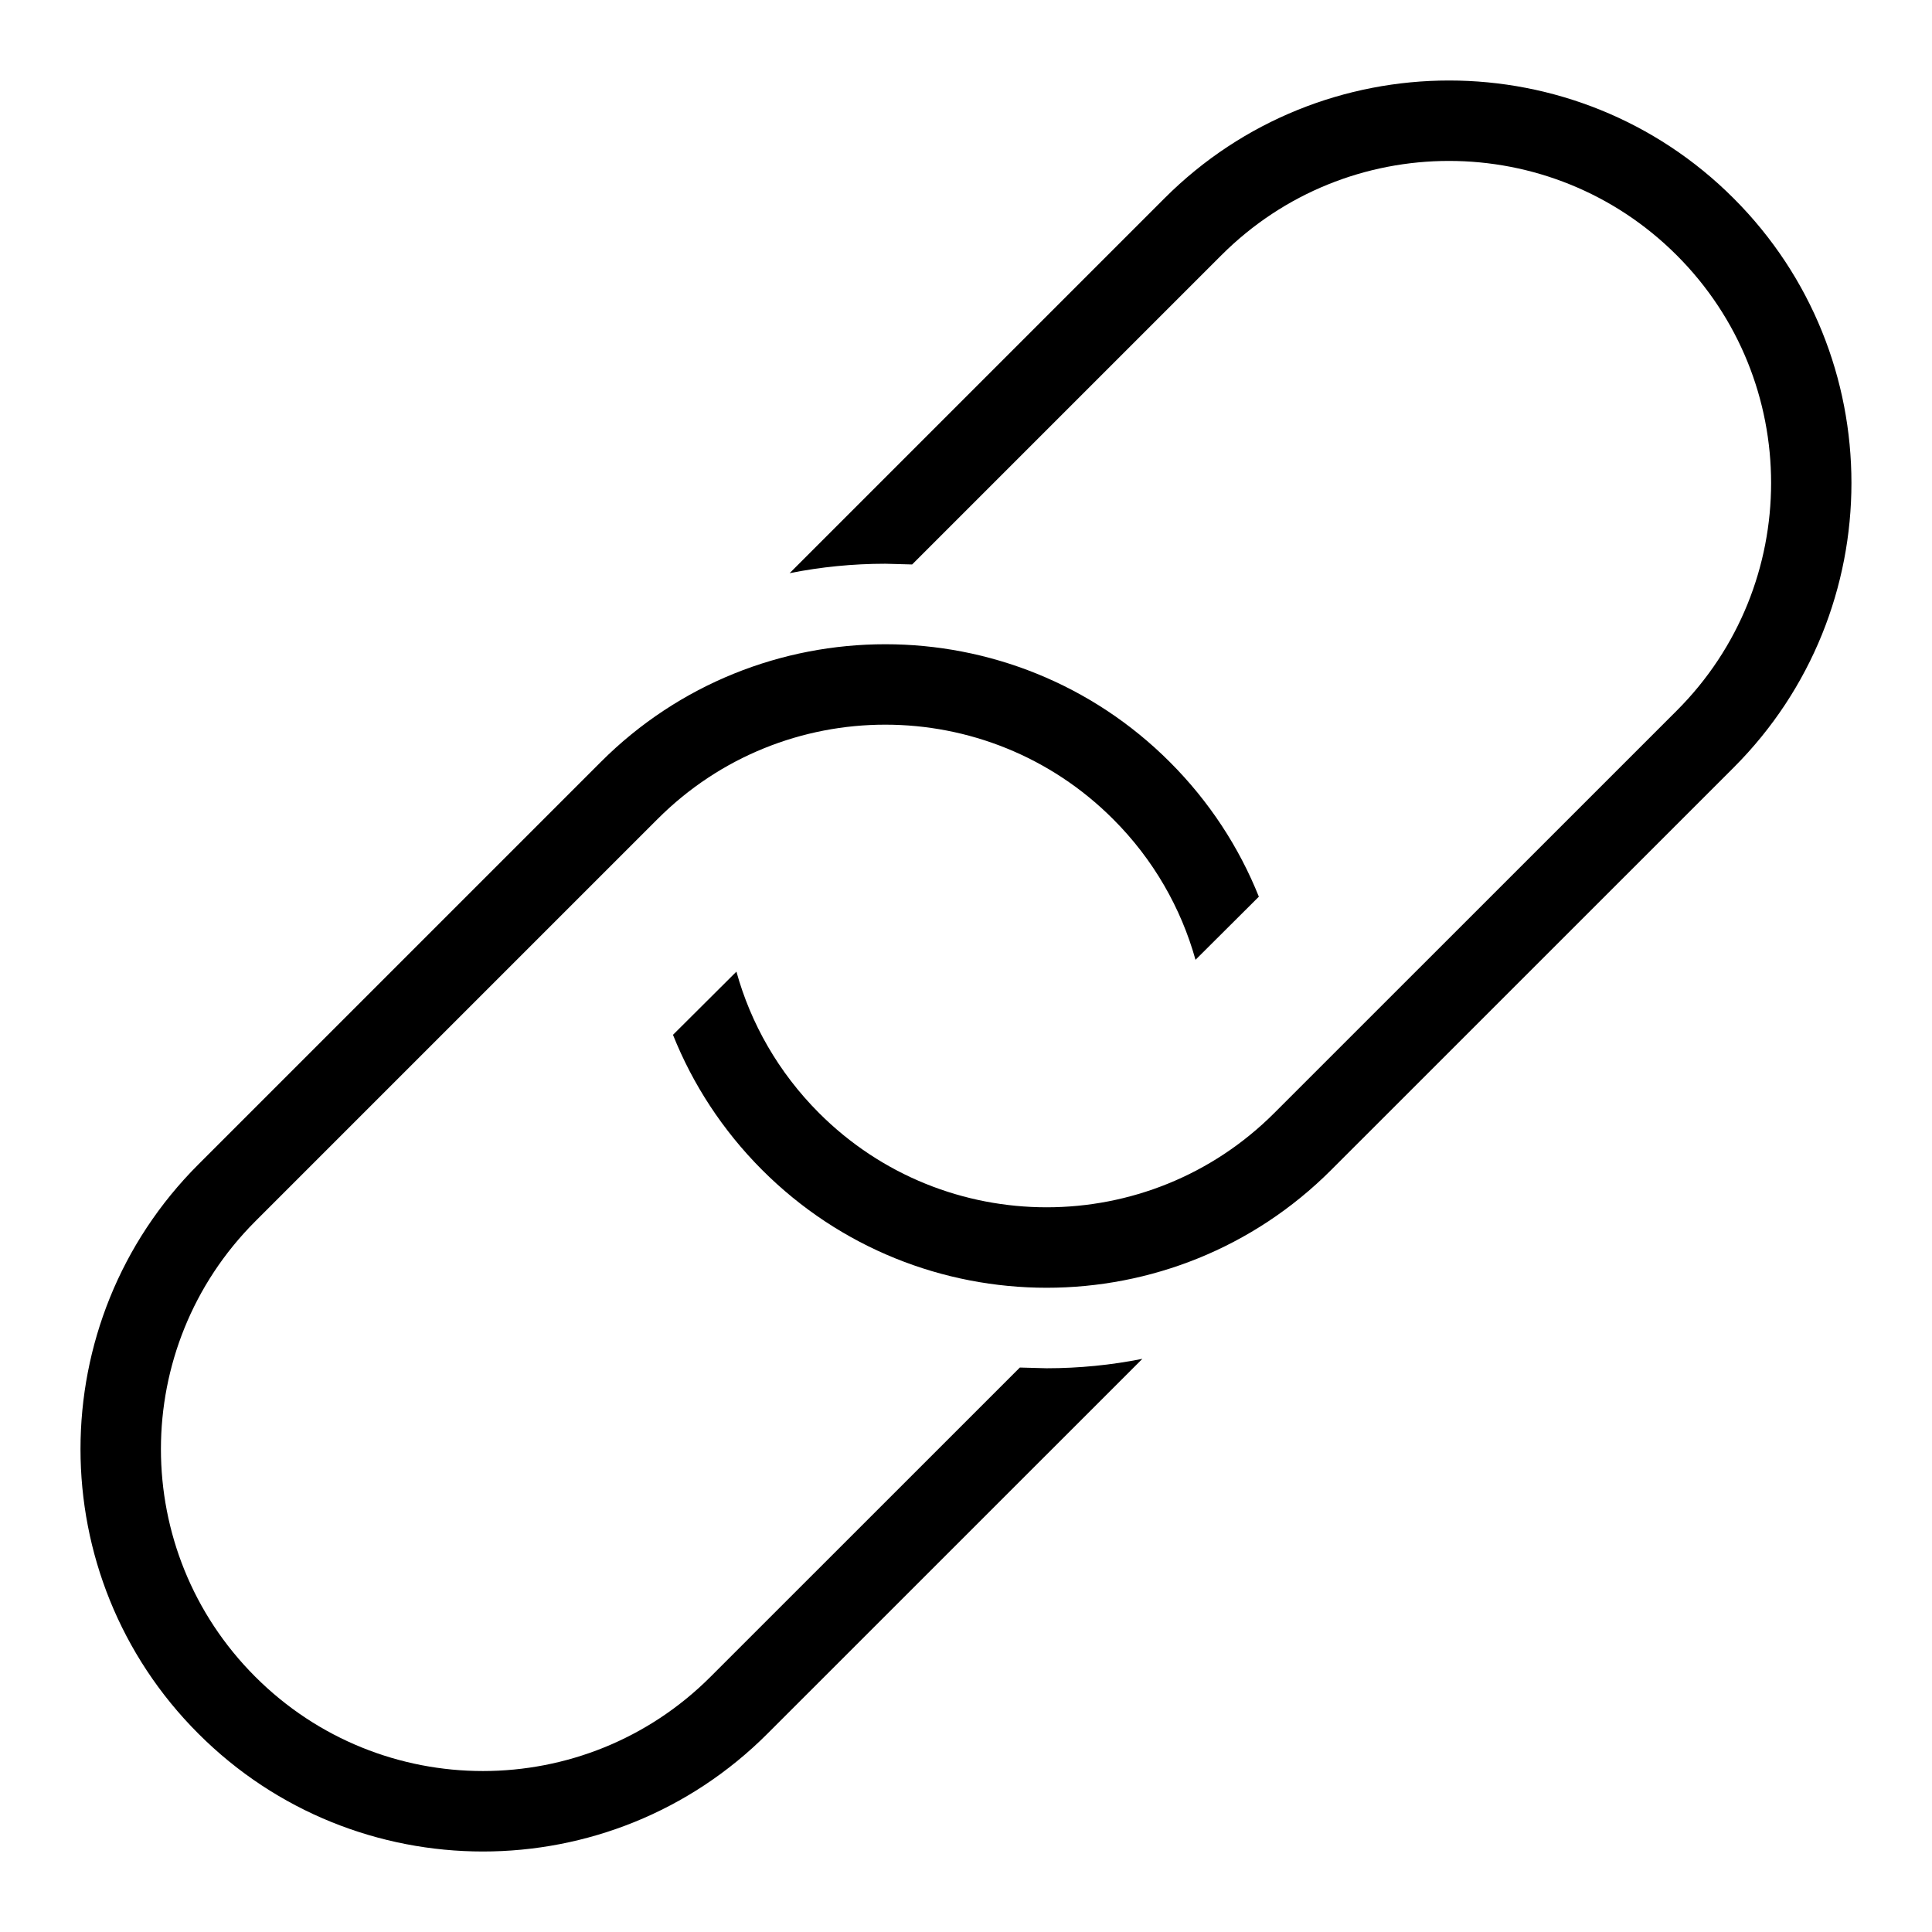
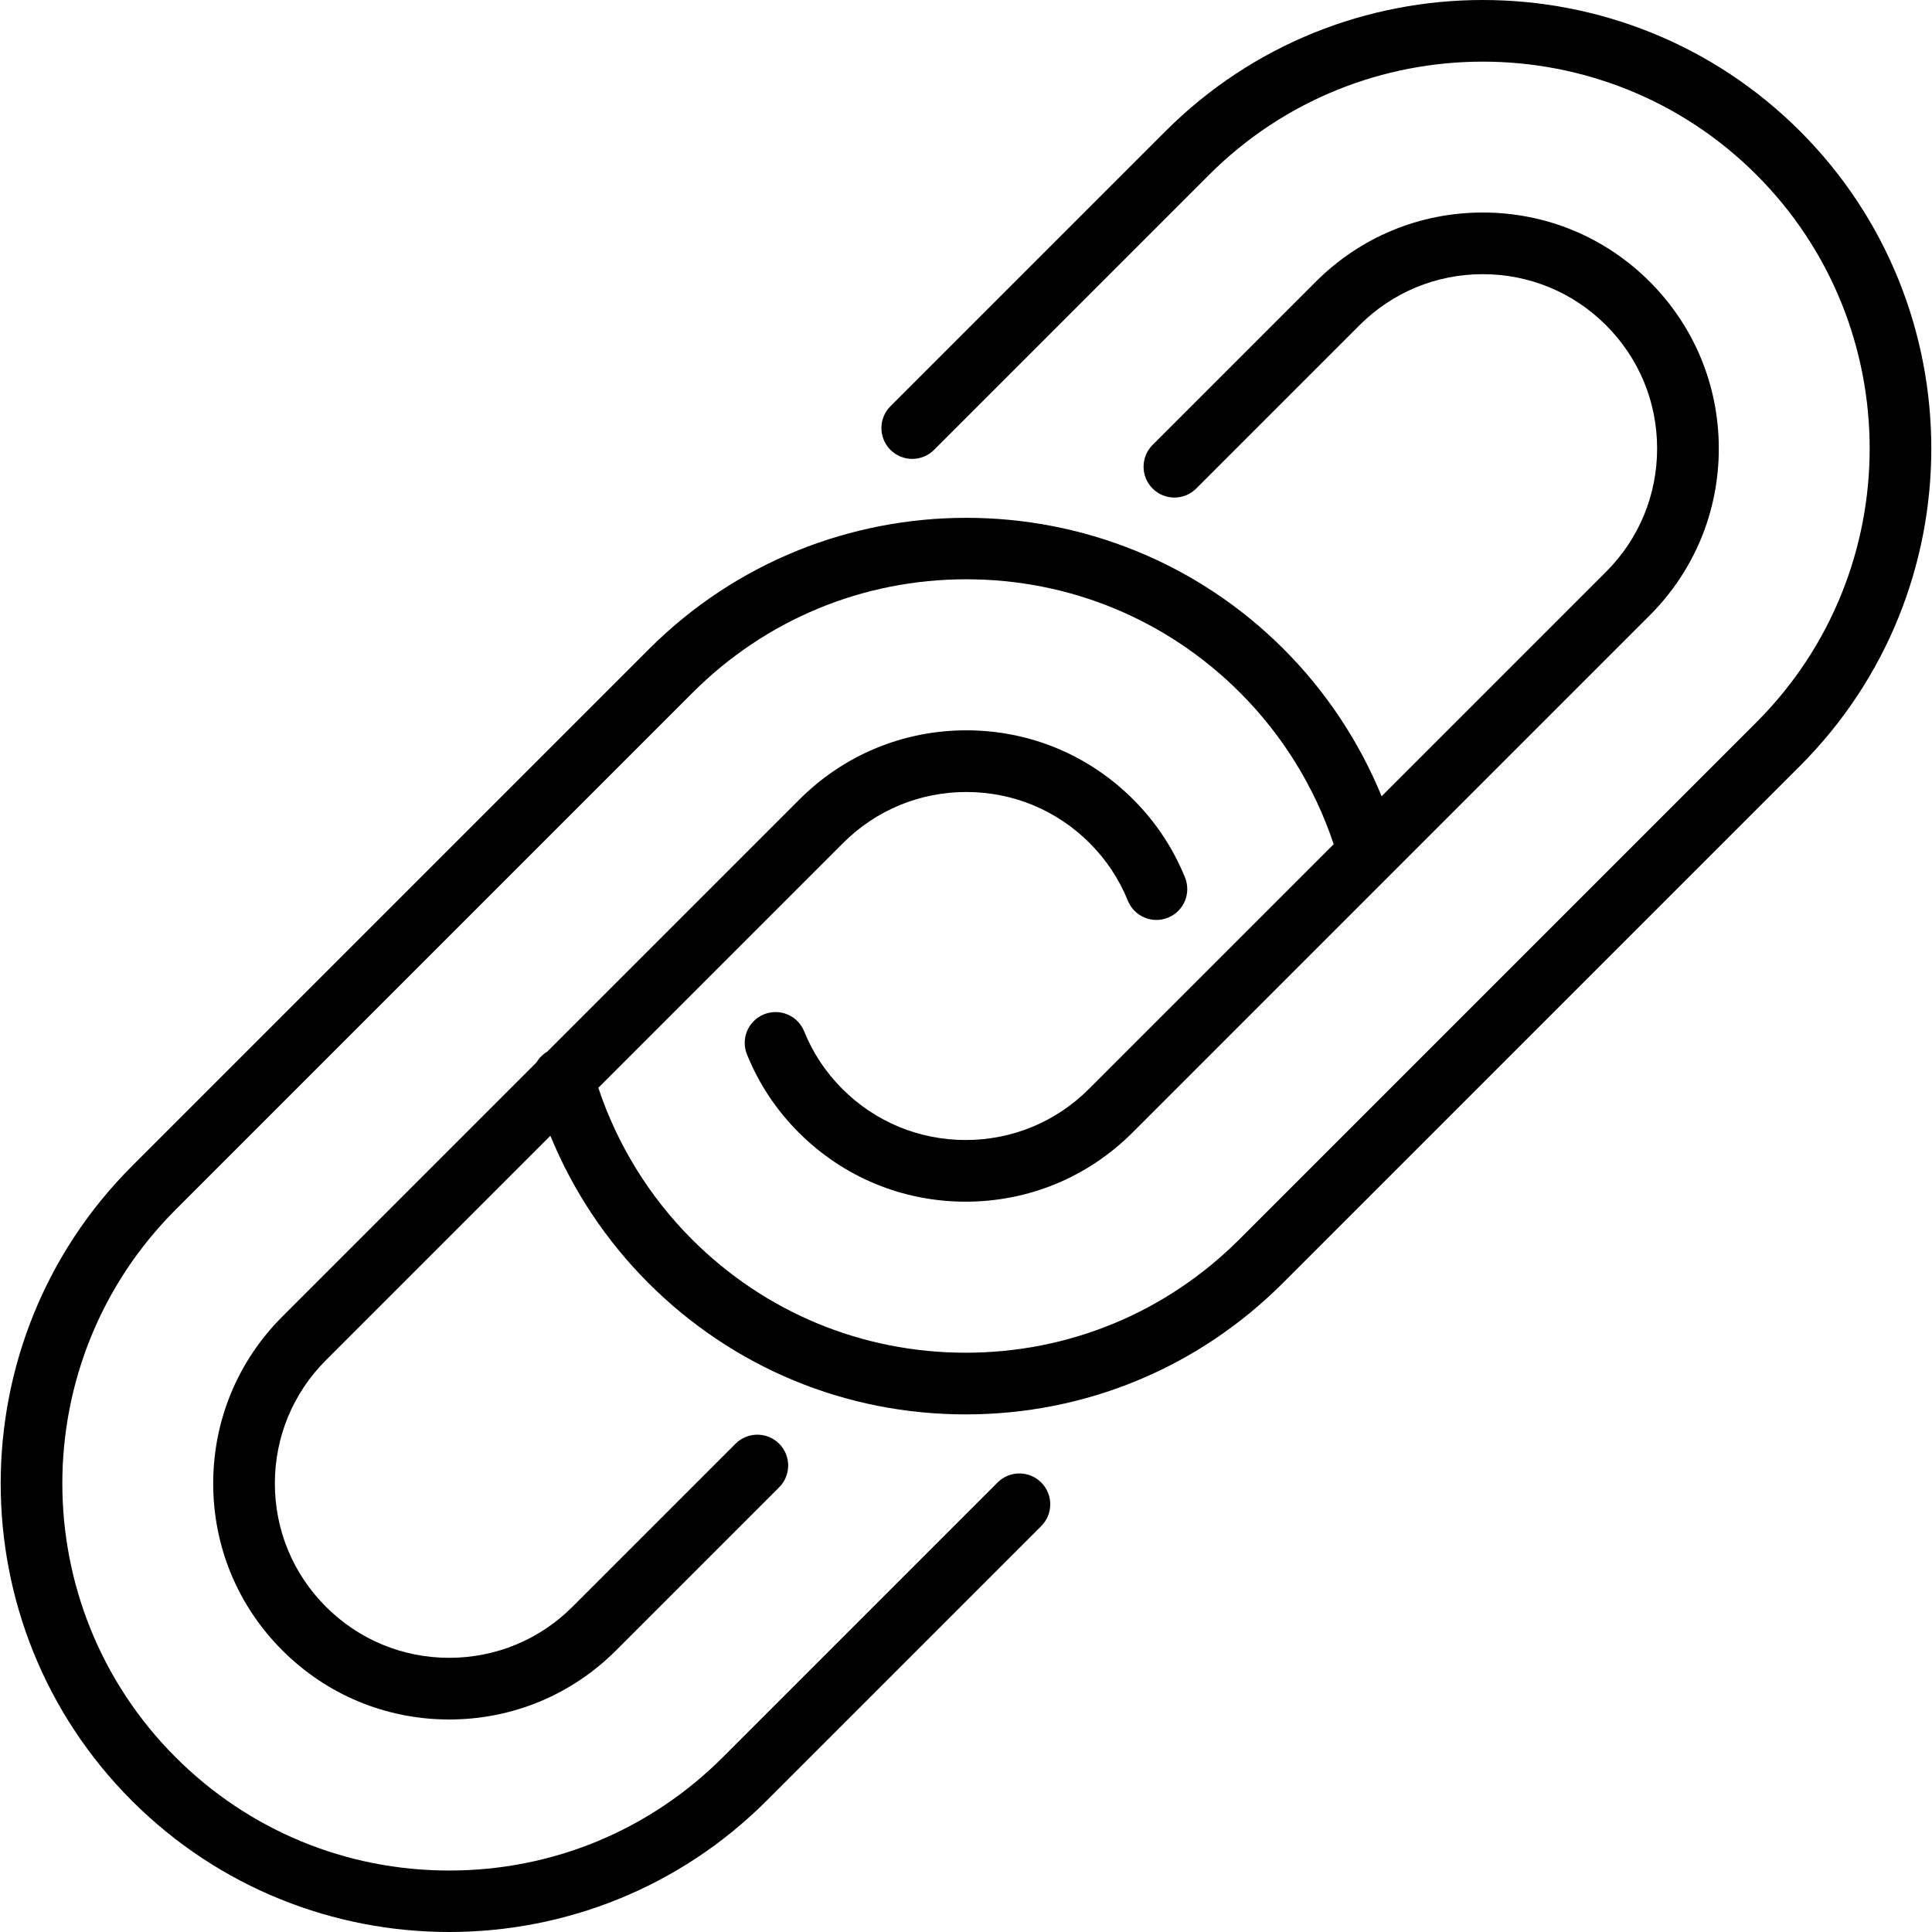
- <svg xmlns="http://www.w3.org/2000/svg" width="24" height="24" fill-rule="evenodd" clip-rule="evenodd">
-   <path d="M14.851 11.923c-.179-.641-.521-1.246-1.025-1.749-1.562-1.562-4.095-1.563-5.657 0l-4.998 4.998c-1.562 1.563-1.563 4.095 0 5.657 1.562 1.563 4.096 1.561 5.656 0l3.842-3.841.333.009c.404 0 .802-.04 1.189-.117l-4.657 4.656c-.975.976-2.255 1.464-3.535 1.464-1.28 0-2.56-.488-3.535-1.464-1.952-1.951-1.952-5.12 0-7.071l4.998-4.998c.975-.976 2.256-1.464 3.536-1.464 1.279 0 2.56.488 3.535 1.464.493.493.861 1.063 1.105 1.672l-.787.784zm-5.703.147c.178.643.521 1.25 1.026 1.756 1.562 1.563 4.096 1.561 5.656 0l4.999-4.998c1.563-1.562 1.563-4.095 0-5.657-1.562-1.562-4.095-1.563-5.657 0l-3.841 3.841-.333-.009c-.404 0-.802.04-1.189.117l4.656-4.656c.975-.976 2.256-1.464 3.536-1.464 1.279 0 2.56.488 3.535 1.464 1.951 1.951 1.951 5.119 0 7.071l-4.999 4.998c-.975.976-2.255 1.464-3.535 1.464-1.28 0-2.56-.488-3.535-1.464-.494-.495-.863-1.067-1.107-1.678l.788-.785z" />
+ <svg xmlns="http://www.w3.org/2000/svg" version="1.1" viewBox="0 0 469.898 469.898" enable-background="new 0 0 469.898 469.898">
+   <g>
+     <path d="m242.636,360.566l-66.81,66.81c-17.781,17.781-41.422,27.573-66.568,27.573-25.146,0-48.788-9.792-66.568-27.573-36.706-36.706-36.706-96.43 0-133.136l125.775-125.775c17.781-17.781 41.422-27.573 66.568-27.573s48.787,9.792 66.568,27.573c10.373,10.373 18.182,23.047 22.772,36.861l-59.524,59.524c-8.009,8.009-18.658,12.42-29.984,12.42s-21.976-4.411-29.985-12.42c-4.04-4.041-7.167-8.754-9.295-14.011-1.554-3.84-5.926-5.692-9.766-4.138-3.84,1.554-5.692,5.927-4.138,9.766 2.887,7.131 7.124,13.52 12.593,18.989 10.843,10.842 25.259,16.813 40.592,16.813s29.749-5.971 40.591-16.813l125.773-125.774c10.843-10.842 16.814-25.258 16.814-40.591s-5.971-29.749-16.814-40.591c-10.842-10.842-25.257-16.813-40.591-16.813-15.333,0-29.749,5.971-40.591,16.813l-39.713,39.713c-2.929,2.929-2.929,7.678 0,10.606 2.929,2.929 7.678,2.929 10.606,0l39.713-39.713c8.009-8.009 18.658-12.42 29.984-12.42s21.976,4.411 29.984,12.419c8.009,8.01 12.42,18.658 12.42,29.985s-4.411,21.975-12.42,29.985l-54.589,54.589c-5.466-13.324-13.563-25.54-23.828-35.805-42.554-42.555-111.795-42.555-154.349,0l-125.772,125.775c-42.554,42.554-42.554,111.794 0,154.349 21.277,21.277 49.226,31.916 77.174,31.916 27.949,0 55.898-10.638 77.175-31.916l66.81-66.81c2.929-2.929 2.929-7.678 0-10.606-2.929-2.93-7.678-2.93-10.607-0.001z" />
+     <path d="m437.814,31.916c-42.554-42.555-111.796-42.554-154.349,0l-66.893,66.894c-2.929,2.929-2.929,7.678 0,10.606 2.929,2.929 7.678,2.929 10.606,0l66.894-66.894c36.707-36.706 96.431-36.706 133.136,0 36.706,36.706 36.706,96.43 0,133.136l-125.775,125.775c-17.781,17.781-41.422,27.573-66.568,27.573s-48.787-9.792-66.568-27.573c-10.375-10.375-18.181-23.046-22.772-36.861l59.523-59.523c8.009-8.009 18.658-12.42 29.984-12.42 11.326,0 21.975,4.411 29.985,12.42 4.041,4.04 7.168,8.753 9.296,14.01 1.554,3.84 5.928,5.691 9.766,4.138 3.84-1.554 5.692-5.927 4.138-9.766-2.887-7.131-7.124-13.52-12.594-18.989-10.843-10.842-25.258-16.813-40.591-16.813s-29.749,5.971-40.591,16.813l-61.31,61.31c-1.103,0.652-2.002,1.563-2.634,2.634l-61.83,61.83c-10.843,10.842-16.814,25.258-16.814,40.591s5.971,29.749 16.814,40.591c10.842,10.842 25.257,16.813 40.59,16.813 15.333,0 29.749-5.971 40.591-16.813l39.655-39.655c2.929-2.929 2.929-7.678 0-10.606-2.929-2.929-7.678-2.929-10.606,0l-39.655,39.655c-8.009,8.009-18.658,12.42-29.985,12.42s-21.975-4.411-29.984-12.419c-8.009-8.01-12.42-18.658-12.42-29.985s4.411-21.975 12.42-29.985l54.588-54.588c5.466,13.324 13.561,25.537 23.828,35.805 20.614,20.614 48.022,31.967 77.174,31.967 29.153,0 56.561-11.353 77.174-31.967l125.775-125.775c42.556-42.555 42.556-111.795 0.002-154.349z" />
+   </g>
</svg>
